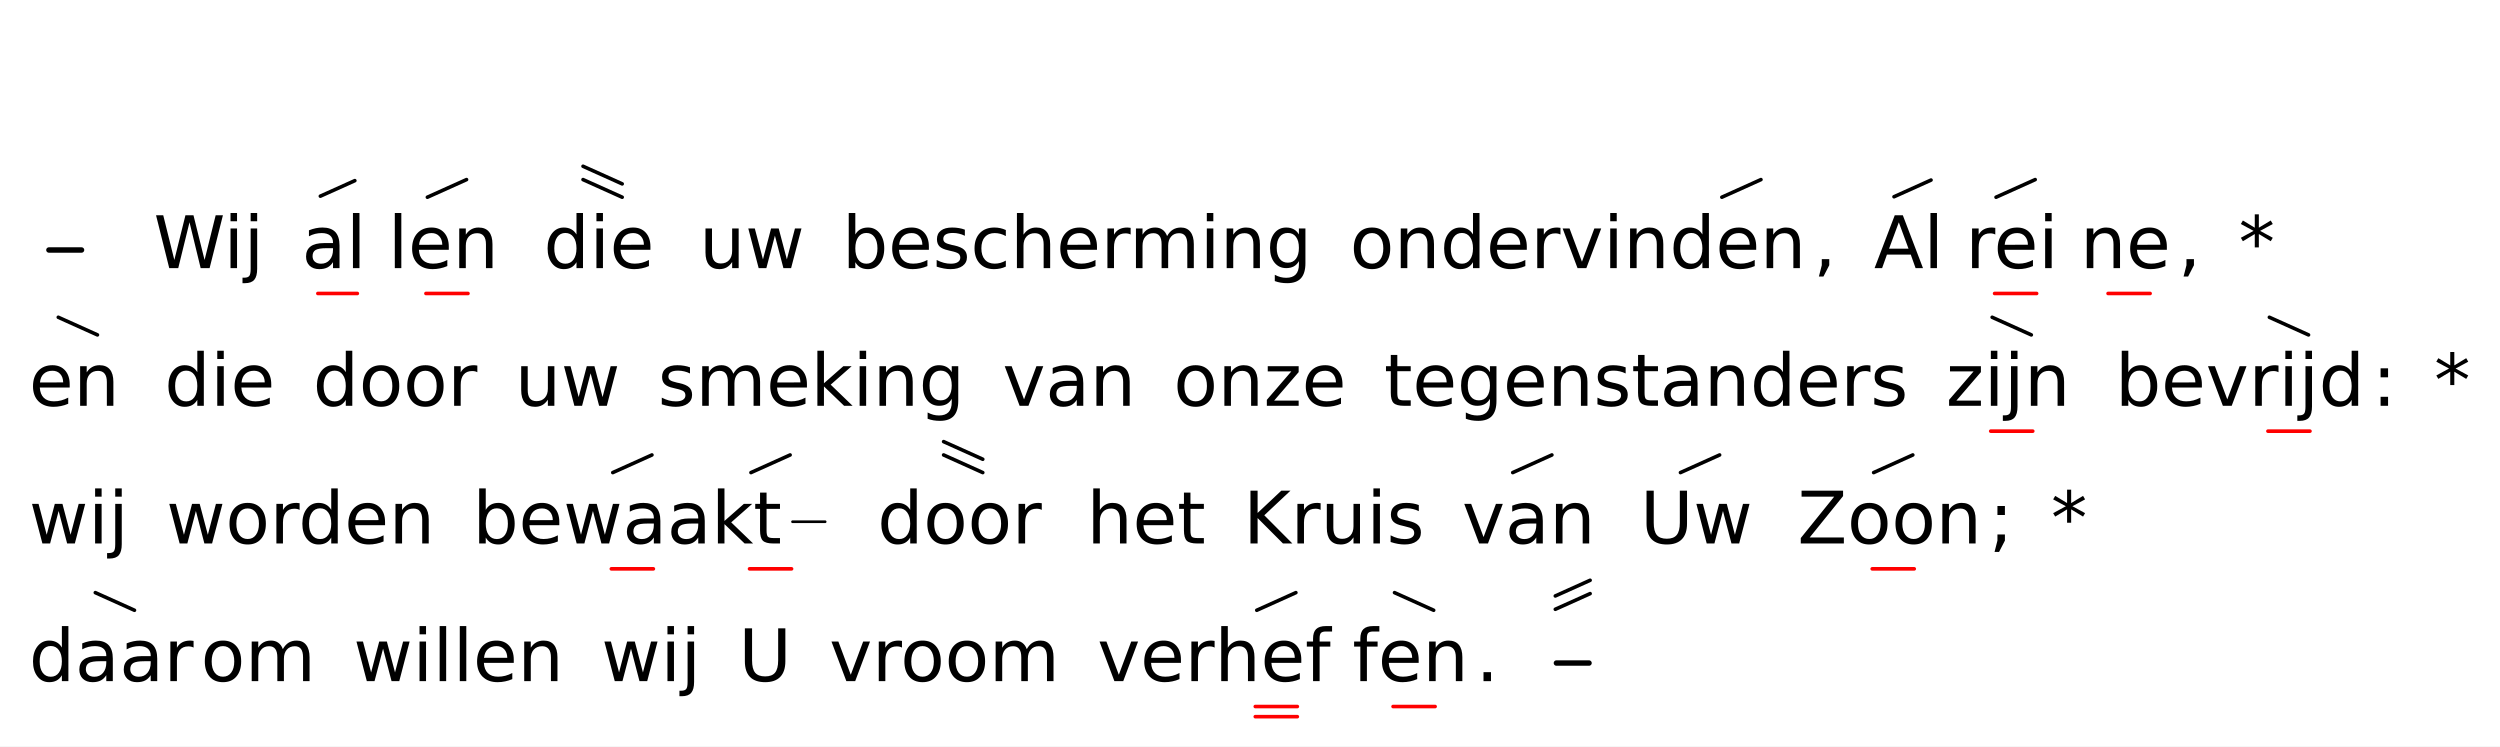
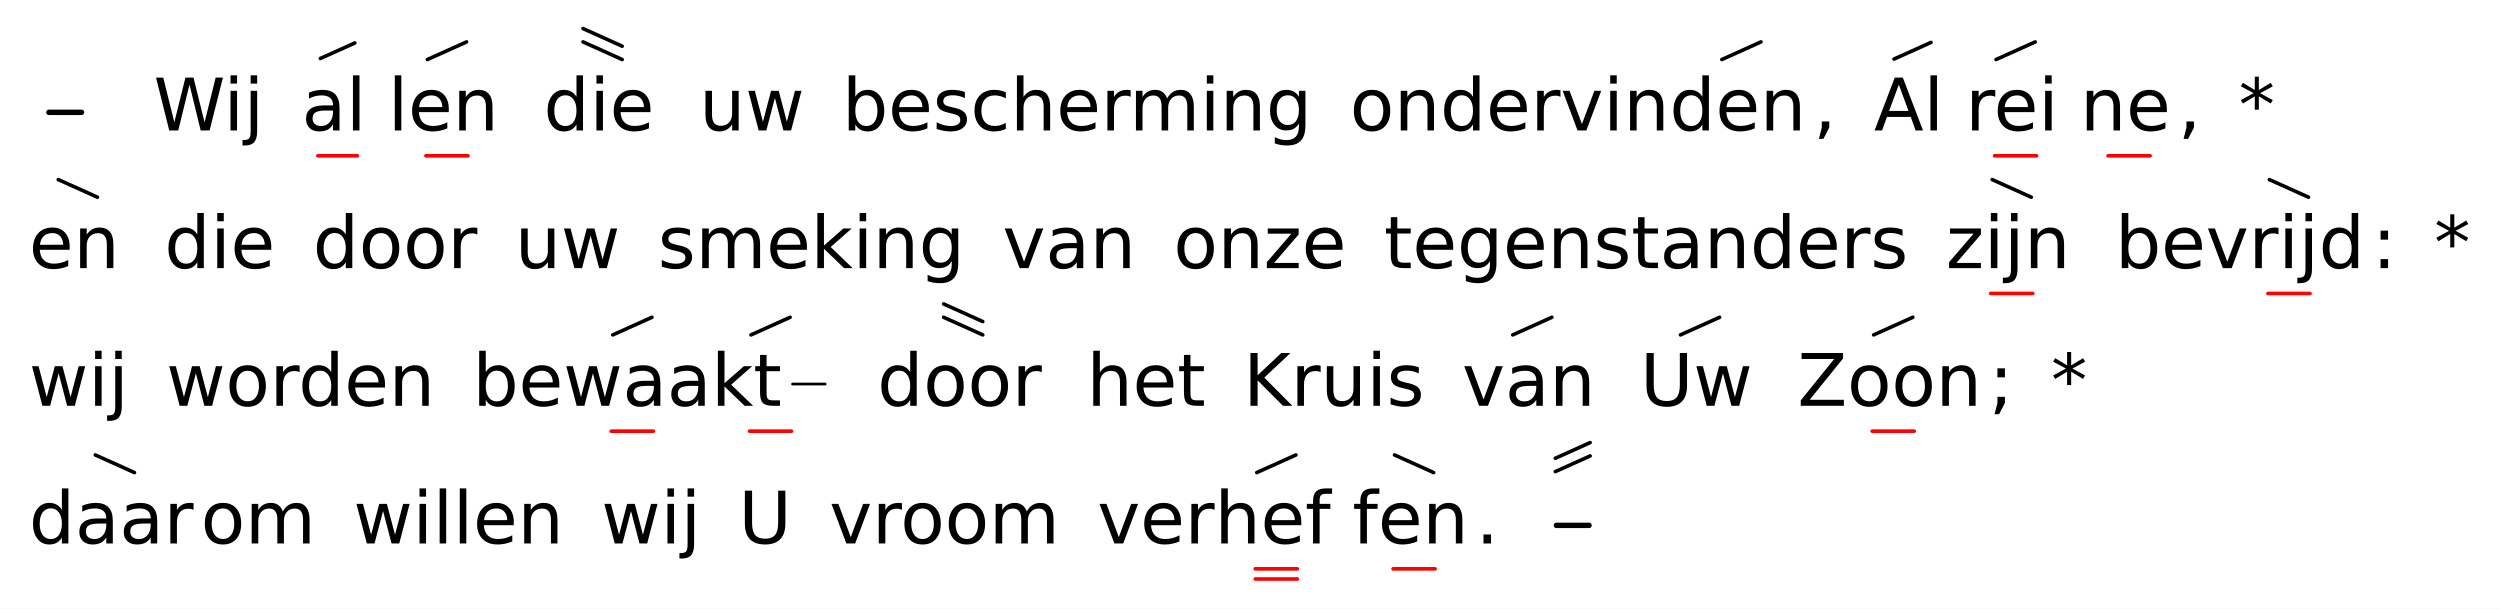
- <svg xmlns="http://www.w3.org/2000/svg" class="vsa-svg" width="690" height="206" viewBox="0 0 690 206">
+ <svg xmlns="http://www.w3.org/2000/svg" class="vsa-svg" width="690" height="168" viewBox="0 0 690 168">
  <rect width="100%" height="100%" fill="white" />
  <g class="vsa-score">
    <g class="vsa-line" data-vsa-line="1">
- </g>
+       <g class="vsa-unit vsa-pitch-marker" data-vsa-unit="1">
+         <line class="vsa-pitch-marker-dash" x1="13.50" y1="31.00" x2="22.50" y2="31.00" stroke="black" stroke-width="1.50" stroke-linecap="round" />
+       </g>
+       <g class="vsa-unit vsa-unit-text" data-vsa-unit="3">
+         <text class="vsa-text vsa-free-text" x="42.40" y="36.00" xml:space="preserve" font-family="DejaVu Sans" font-size="20.00">Wij</text>
+       </g>
+       <g class="vsa-unit vsa-unit-scope" data-vsa-unit="5">
+         <g class="vsa-glyph-group vsa-upper-glyphs">
+           <line class="vsa-glyph vsa-upper-glyph vsa-glyph-rise" x1="88.42" y1="16.14" x2="97.93" y2="11.86" stroke="black" stroke-width="1.00" stroke-linecap="round" />
+         </g>
+         <g class="vsa-glyph-group vsa-lower-glyphs">
+           <line class="vsa-glyph vsa-lower-glyph vsa-glyph-length" x1="87.73" y1="43.00" x2="98.62" y2="43.00" stroke="red" stroke-width="1.00" stroke-linecap="round" />
+         </g>
+         <text class="vsa-text vsa-sung-text" x="83.27" y="36.00" xml:space="preserve" font-family="DejaVu Sans" font-size="20.00">al</text>
+       </g>
+       <g class="vsa-unit vsa-unit-scope" data-vsa-unit="6">
+         <g class="vsa-glyph-group vsa-upper-glyphs">
+           <line class="vsa-glyph vsa-upper-glyph vsa-glyph-rise" x1="117.96" y1="16.43" x2="128.76" y2="11.57" stroke="black" stroke-width="1.00" stroke-linecap="round" />
+         </g>
+         <g class="vsa-glyph-group vsa-lower-glyphs">
+           <line class="vsa-glyph vsa-lower-glyph vsa-glyph-length" x1="117.56" y1="43.00" x2="129.16" y2="43.00" stroke="red" stroke-width="1.00" stroke-linecap="round" />
+         </g>
+         <text class="vsa-text vsa-sung-text" x="107.08" y="36.00" xml:space="preserve" font-family="DejaVu Sans" font-size="20.00">len</text>
+       </g>
+       <g class="vsa-unit vsa-unit-scope" data-vsa-unit="8">
+         <g class="vsa-glyph-group vsa-upper-glyphs">
+           <line class="vsa-glyph vsa-upper-glyph vsa-glyph-fall" x1="160.92" y1="11.57" x2="171.72" y2="16.43" stroke="black" stroke-width="1.00" stroke-linecap="round" />
+           <line class="vsa-glyph vsa-upper-glyph vsa-glyph-fall" x1="160.92" y1="7.89" x2="171.72" y2="12.75" stroke="black" stroke-width="1.00" stroke-linecap="round" />
+         </g>
+         <g class="vsa-glyph-group vsa-lower-glyphs">
+ </g>
+         <text class="vsa-text vsa-sung-text" x="150.03" y="36.00" xml:space="preserve" font-family="DejaVu Sans" font-size="20.00">die</text>
+       </g>
+       <g class="vsa-unit vsa-unit-text" data-vsa-unit="10">
+         <text class="vsa-text vsa-free-text" x="193.01" y="36.00" xml:space="preserve" font-family="DejaVu Sans" font-size="20.00">uw</text>
+       </g>
+       <g class="vsa-unit vsa-unit-text" data-vsa-unit="12">
+         <text class="vsa-text vsa-free-text" x="232.44" y="36.00" xml:space="preserve" font-family="DejaVu Sans" font-size="20.00">bescherming</text>
+       </g>
+       <g class="vsa-unit vsa-unit-text" data-vsa-unit="14">
+         <text class="vsa-text vsa-free-text" x="372.56" y="36.00" xml:space="preserve" font-family="DejaVu Sans" font-size="20.00">ondervin</text>
+       </g>
+       <g class="vsa-unit vsa-unit-scope" data-vsa-unit="15">
+         <g class="vsa-glyph-group vsa-upper-glyphs">
+           <line class="vsa-glyph vsa-upper-glyph vsa-glyph-rise" x1="475.23" y1="16.43" x2="486.02" y2="11.57" stroke="black" stroke-width="1.00" stroke-linecap="round" />
+         </g>
+         <g class="vsa-glyph-group vsa-lower-glyphs">
+ </g>
+         <text class="vsa-text vsa-sung-text" x="460.78" y="36.00" xml:space="preserve" font-family="DejaVu Sans" font-size="20.00">den</text>
+       </g>
+       <g class="vsa-unit vsa-unit-text" data-vsa-unit="16">
+         <text class="vsa-text vsa-free-text" x="500.47" y="36.00" xml:space="preserve" font-family="DejaVu Sans" font-size="20.00">,</text>
+       </g>
+       <g class="vsa-unit vsa-unit-scope" data-vsa-unit="18">
+         <g class="vsa-glyph-group vsa-upper-glyphs">
+           <line class="vsa-glyph vsa-upper-glyph vsa-glyph-rise" x1="522.75" y1="16.30" x2="532.96" y2="11.71" stroke="black" stroke-width="1.00" stroke-linecap="round" />
+         </g>
+         <g class="vsa-glyph-group vsa-lower-glyphs">
+ </g>
+         <text class="vsa-text vsa-sung-text" x="517.23" y="36.00" xml:space="preserve" font-family="DejaVu Sans" font-size="20.00">Al</text>
+       </g>
+       <g class="vsa-unit vsa-unit-scope" data-vsa-unit="19">
+         <g class="vsa-glyph-group vsa-upper-glyphs">
+           <line class="vsa-glyph vsa-upper-glyph vsa-glyph-rise" x1="550.91" y1="16.43" x2="561.71" y2="11.57" stroke="black" stroke-width="1.00" stroke-linecap="round" />
+         </g>
+         <g class="vsa-glyph-group vsa-lower-glyphs">
+           <line class="vsa-glyph vsa-lower-glyph vsa-glyph-length" x1="550.51" y1="43.00" x2="562.11" y2="43.00" stroke="red" stroke-width="1.00" stroke-linecap="round" />
+         </g>
+         <text class="vsa-text vsa-sung-text" x="542.48" y="36.00" xml:space="preserve" font-family="DejaVu Sans" font-size="20.00">rei</text>
+       </g>
+       <g class="vsa-unit vsa-unit-scope" data-vsa-unit="20">
+         <g class="vsa-glyph-group vsa-upper-glyphs">
+ </g>
+         <g class="vsa-glyph-group vsa-lower-glyphs">
+           <line class="vsa-glyph vsa-lower-glyph vsa-glyph-length" x1="581.83" y1="43.00" x2="593.43" y2="43.00" stroke="red" stroke-width="1.00" stroke-linecap="round" />
+         </g>
+         <text class="vsa-text vsa-sung-text" x="574.14" y="36.00" xml:space="preserve" font-family="DejaVu Sans" font-size="20.00">ne</text>
+       </g>
+       <g class="vsa-unit vsa-unit-text" data-vsa-unit="21">
+         <text class="vsa-text vsa-free-text" x="601.12" y="36.00" xml:space="preserve" font-family="DejaVu Sans" font-size="20.00">,</text>
+       </g>
+       <g class="vsa-unit vsa-unit-text" data-vsa-unit="23">
+         <text class="vsa-text vsa-free-text" x="617.88" y="36.00" xml:space="preserve" font-family="DejaVu Sans" font-size="20.00">*</text>
+       </g>
+     </g>
    <g class="vsa-line" data-vsa-line="2">
-       <g class="vsa-unit vsa-pitch-marker" data-vsa-unit="1">
-         <line class="vsa-pitch-marker-dash" x1="13.50" y1="69.00" x2="22.50" y2="69.00" stroke="black" stroke-width="1.50" stroke-linecap="round" />
+       <g class="vsa-unit vsa-unit-scope" data-vsa-unit="1">
+         <g class="vsa-glyph-group vsa-upper-glyphs">
+           <line class="vsa-glyph vsa-upper-glyph vsa-glyph-fall" x1="16.09" y1="49.57" x2="26.89" y2="54.43" stroke="black" stroke-width="1.00" stroke-linecap="round" />
+         </g>
+         <g class="vsa-glyph-group vsa-lower-glyphs">
+ </g>
+         <text class="vsa-text vsa-sung-text" x="8.00" y="74.00" xml:space="preserve" font-family="DejaVu Sans" font-size="20.00">en</text>
      </g>
      <g class="vsa-unit vsa-unit-text" data-vsa-unit="3">
-         <text class="vsa-text vsa-free-text" x="42.40" y="74.00" xml:space="preserve" font-family="DejaVu Sans" font-size="20.00">Wij</text>
-       </g>
-       <g class="vsa-unit vsa-unit-scope" data-vsa-unit="5">
-         <g class="vsa-glyph-group vsa-upper-glyphs">
-           <line class="vsa-glyph vsa-upper-glyph vsa-glyph-rise" x1="88.42" y1="54.14" x2="97.93" y2="49.86" stroke="black" stroke-width="1.00" stroke-linecap="round" />
-         </g>
-         <g class="vsa-glyph-group vsa-lower-glyphs">
-           <line class="vsa-glyph vsa-lower-glyph vsa-glyph-length" x1="87.73" y1="81.00" x2="98.62" y2="81.00" stroke="red" stroke-width="1.00" stroke-linecap="round" />
-         </g>
-         <text class="vsa-text vsa-sung-text" x="83.27" y="74.00" xml:space="preserve" font-family="DejaVu Sans" font-size="20.00">al</text>
+         <text class="vsa-text vsa-free-text" x="45.38" y="74.00" xml:space="preserve" font-family="DejaVu Sans" font-size="20.00">die</text>
+       </g>
+       <g class="vsa-unit vsa-unit-text" data-vsa-unit="5">
+         <text class="vsa-text vsa-free-text" x="86.36" y="74.00" xml:space="preserve" font-family="DejaVu Sans" font-size="20.00">door</text>
+       </g>
+       <g class="vsa-unit vsa-unit-text" data-vsa-unit="7">
+         <text class="vsa-text vsa-free-text" x="142.15" y="74.00" xml:space="preserve" font-family="DejaVu Sans" font-size="20.00">uw</text>
+       </g>
+       <g class="vsa-unit vsa-unit-text" data-vsa-unit="9">
+         <text class="vsa-text vsa-free-text" x="181.58" y="74.00" xml:space="preserve" font-family="DejaVu Sans" font-size="20.00">smeking</text>
+       </g>
+       <g class="vsa-unit vsa-unit-text" data-vsa-unit="11">
+         <text class="vsa-text vsa-free-text" x="276.71" y="74.00" xml:space="preserve" font-family="DejaVu Sans" font-size="20.00">van</text>
+       </g>
+       <g class="vsa-unit vsa-unit-text" data-vsa-unit="13">
+         <text class="vsa-text vsa-free-text" x="323.88" y="74.00" xml:space="preserve" font-family="DejaVu Sans" font-size="20.00">onze</text>
+       </g>
+       <g class="vsa-unit vsa-unit-text" data-vsa-unit="15">
+         <text class="vsa-text vsa-free-text" x="382.00" y="74.00" xml:space="preserve" font-family="DejaVu Sans" font-size="20.00">tegenstanders</text>
+       </g>
+       <g class="vsa-unit vsa-unit-scope" data-vsa-unit="17">
+         <g class="vsa-glyph-group vsa-upper-glyphs">
+           <line class="vsa-glyph vsa-upper-glyph vsa-glyph-fall" x1="549.84" y1="49.57" x2="560.64" y2="54.43" stroke="black" stroke-width="1.00" stroke-linecap="round" />
+         </g>
+         <g class="vsa-glyph-group vsa-lower-glyphs">
+           <line class="vsa-glyph vsa-lower-glyph vsa-glyph-length" x1="549.44" y1="81.00" x2="561.04" y2="81.00" stroke="red" stroke-width="1.00" stroke-linecap="round" />
+         </g>
+         <text class="vsa-text vsa-sung-text" x="537.09" y="74.00" xml:space="preserve" font-family="DejaVu Sans" font-size="20.00">zijn</text>
+       </g>
+       <g class="vsa-unit vsa-unit-text" data-vsa-unit="19">
+         <text class="vsa-text vsa-free-text" x="583.79" y="74.00" xml:space="preserve" font-family="DejaVu Sans" font-size="20.00">be</text>
+       </g>
+       <g class="vsa-unit vsa-unit-scope" data-vsa-unit="20">
+         <g class="vsa-glyph-group vsa-upper-glyphs">
+           <line class="vsa-glyph vsa-upper-glyph vsa-glyph-fall" x1="626.35" y1="49.57" x2="637.15" y2="54.43" stroke="black" stroke-width="1.00" stroke-linecap="round" />
+         </g>
+         <g class="vsa-glyph-group vsa-lower-glyphs">
+           <line class="vsa-glyph vsa-lower-glyph vsa-glyph-length" x1="625.95" y1="81.00" x2="637.55" y2="81.00" stroke="red" stroke-width="1.00" stroke-linecap="round" />
+         </g>
+         <text class="vsa-text vsa-sung-text" x="608.81" y="74.00" xml:space="preserve" font-family="DejaVu Sans" font-size="20.00">vrijd</text>
+       </g>
+       <g class="vsa-unit vsa-unit-text" data-vsa-unit="21">
+         <text class="vsa-text vsa-free-text" x="654.70" y="74.00" xml:space="preserve" font-family="DejaVu Sans" font-size="20.00">:</text>
+       </g>
+       <g class="vsa-unit vsa-unit-text" data-vsa-unit="23">
+         <text class="vsa-text vsa-free-text" x="671.83" y="74.00" xml:space="preserve" font-family="DejaVu Sans" font-size="20.00">*</text>
+       </g>
+     </g>
+     <g class="vsa-line" data-vsa-line="3">
+       <g class="vsa-unit vsa-unit-text" data-vsa-unit="1">
+         <text class="vsa-text vsa-free-text" x="8.00" y="112.00" xml:space="preserve" font-family="DejaVu Sans" font-size="20.00">wij</text>
+       </g>
+       <g class="vsa-unit vsa-unit-text" data-vsa-unit="3">
+         <text class="vsa-text vsa-free-text" x="45.88" y="112.00" xml:space="preserve" font-family="DejaVu Sans" font-size="20.00">worden</text>
+       </g>
+       <g class="vsa-unit vsa-unit-text" data-vsa-unit="5">
+         <text class="vsa-text vsa-free-text" x="130.44" y="112.00" xml:space="preserve" font-family="DejaVu Sans" font-size="20.00">be</text>
      </g>
      <g class="vsa-unit vsa-unit-scope" data-vsa-unit="6">
        <g class="vsa-glyph-group vsa-upper-glyphs">
-           <line class="vsa-glyph vsa-upper-glyph vsa-glyph-rise" x1="117.96" y1="54.43" x2="128.76" y2="49.57" stroke="black" stroke-width="1.00" stroke-linecap="round" />
-         </g>
-         <g class="vsa-glyph-group vsa-lower-glyphs">
-           <line class="vsa-glyph vsa-lower-glyph vsa-glyph-length" x1="117.56" y1="81.00" x2="129.16" y2="81.00" stroke="red" stroke-width="1.00" stroke-linecap="round" />
-         </g>
-         <text class="vsa-text vsa-sung-text" x="107.08" y="74.00" xml:space="preserve" font-family="DejaVu Sans" font-size="20.00">len</text>
+           <line class="vsa-glyph vsa-upper-glyph vsa-glyph-rise" x1="169.13" y1="92.43" x2="179.93" y2="87.57" stroke="black" stroke-width="1.00" stroke-linecap="round" />
+           <line class="vsa-glyph vsa-upper-glyph vsa-glyph-rise" x1="207.27" y1="92.43" x2="218.07" y2="87.57" stroke="black" stroke-width="1.00" stroke-linecap="round" />
+         </g>
+         <g class="vsa-glyph-group vsa-lower-glyphs">
+           <line class="vsa-glyph vsa-lower-glyph vsa-glyph-length" x1="168.73" y1="119.00" x2="180.33" y2="119.00" stroke="red" stroke-width="1.00" stroke-linecap="round" />
+           <line class="vsa-glyph vsa-lower-glyph vsa-glyph-length" x1="206.87" y1="119.00" x2="218.47" y2="119.00" stroke="red" stroke-width="1.00" stroke-linecap="round" />
+         </g>
+         <text class="vsa-text vsa-sung-text" x="155.46" y="112.00" xml:space="preserve" font-family="DejaVu Sans" font-size="20.00">waakt</text>
+         <line class="vsa-filler-line" x1="218.74" y1="106.00" x2="227.74" y2="106.00" stroke="black" stroke-width="0.75" stroke-linecap="round" />
      </g>
      <g class="vsa-unit vsa-unit-scope" data-vsa-unit="8">
        <g class="vsa-glyph-group vsa-upper-glyphs">
-           <line class="vsa-glyph vsa-upper-glyph vsa-glyph-fall" x1="160.92" y1="49.57" x2="171.72" y2="54.43" stroke="black" stroke-width="1.00" stroke-linecap="round" />
-           <line class="vsa-glyph vsa-upper-glyph vsa-glyph-fall" x1="160.92" y1="45.89" x2="171.72" y2="50.75" stroke="black" stroke-width="1.00" stroke-linecap="round" />
-         </g>
-         <g class="vsa-glyph-group vsa-lower-glyphs">
- </g>
-         <text class="vsa-text vsa-sung-text" x="150.03" y="74.00" xml:space="preserve" font-family="DejaVu Sans" font-size="20.00">die</text>
+           <line class="vsa-glyph vsa-upper-glyph vsa-glyph-fall" x1="260.44" y1="87.57" x2="271.24" y2="92.43" stroke="black" stroke-width="1.00" stroke-linecap="round" />
+           <line class="vsa-glyph vsa-upper-glyph vsa-glyph-fall" x1="260.44" y1="83.89" x2="271.24" y2="88.75" stroke="black" stroke-width="1.00" stroke-linecap="round" />
+         </g>
+         <g class="vsa-glyph-group vsa-lower-glyphs">
+ </g>
+         <text class="vsa-text vsa-sung-text" x="242.14" y="112.00" xml:space="preserve" font-family="DejaVu Sans" font-size="20.00">door</text>
      </g>
      <g class="vsa-unit vsa-unit-text" data-vsa-unit="10">
-         <text class="vsa-text vsa-free-text" x="193.01" y="74.00" xml:space="preserve" font-family="DejaVu Sans" font-size="20.00">uw</text>
+         <text class="vsa-text vsa-free-text" x="299.93" y="112.00" xml:space="preserve" font-family="DejaVu Sans" font-size="20.00">het</text>
      </g>
      <g class="vsa-unit vsa-unit-text" data-vsa-unit="12">
-         <text class="vsa-text vsa-free-text" x="232.44" y="74.00" xml:space="preserve" font-family="DejaVu Sans" font-size="20.00">bescherming</text>
-       </g>
-       <g class="vsa-unit vsa-unit-text" data-vsa-unit="14">
-         <text class="vsa-text vsa-free-text" x="372.56" y="74.00" xml:space="preserve" font-family="DejaVu Sans" font-size="20.00">ondervin</text>
-       </g>
-       <g class="vsa-unit vsa-unit-scope" data-vsa-unit="15">
-         <g class="vsa-glyph-group vsa-upper-glyphs">
-           <line class="vsa-glyph vsa-upper-glyph vsa-glyph-rise" x1="475.23" y1="54.43" x2="486.02" y2="49.57" stroke="black" stroke-width="1.00" stroke-linecap="round" />
-         </g>
-         <g class="vsa-glyph-group vsa-lower-glyphs">
- </g>
-         <text class="vsa-text vsa-sung-text" x="460.78" y="74.00" xml:space="preserve" font-family="DejaVu Sans" font-size="20.00">den</text>
-       </g>
-       <g class="vsa-unit vsa-unit-text" data-vsa-unit="16">
-         <text class="vsa-text vsa-free-text" x="500.47" y="74.00" xml:space="preserve" font-family="DejaVu Sans" font-size="20.00">,</text>
+         <text class="vsa-text vsa-free-text" x="343.16" y="112.00" xml:space="preserve" font-family="DejaVu Sans" font-size="20.00">Kruis</text>
+       </g>
+       <g class="vsa-unit vsa-unit-scope" data-vsa-unit="14">
+         <g class="vsa-glyph-group vsa-upper-glyphs">
+           <line class="vsa-glyph vsa-upper-glyph vsa-glyph-rise" x1="417.52" y1="92.43" x2="428.32" y2="87.57" stroke="black" stroke-width="1.00" stroke-linecap="round" />
+         </g>
+         <g class="vsa-glyph-group vsa-lower-glyphs">
+ </g>
+         <text class="vsa-text vsa-sung-text" x="403.54" y="112.00" xml:space="preserve" font-family="DejaVu Sans" font-size="20.00">van</text>
+       </g>
+       <g class="vsa-unit vsa-unit-scope" data-vsa-unit="16">
+         <g class="vsa-glyph-group vsa-upper-glyphs">
+           <line class="vsa-glyph vsa-upper-glyph vsa-glyph-rise" x1="463.81" y1="92.43" x2="474.61" y2="87.57" stroke="black" stroke-width="1.00" stroke-linecap="round" />
+         </g>
+         <g class="vsa-glyph-group vsa-lower-glyphs">
+ </g>
+         <text class="vsa-text vsa-sung-text" x="452.71" y="112.00" xml:space="preserve" font-family="DejaVu Sans" font-size="20.00">Uw</text>
      </g>
      <g class="vsa-unit vsa-unit-scope" data-vsa-unit="18">
        <g class="vsa-glyph-group vsa-upper-glyphs">
-           <line class="vsa-glyph vsa-upper-glyph vsa-glyph-rise" x1="522.75" y1="54.30" x2="532.96" y2="49.70" stroke="black" stroke-width="1.00" stroke-linecap="round" />
-         </g>
-         <g class="vsa-glyph-group vsa-lower-glyphs">
- </g>
-         <text class="vsa-text vsa-sung-text" x="517.23" y="74.00" xml:space="preserve" font-family="DejaVu Sans" font-size="20.00">Al</text>
-       </g>
-       <g class="vsa-unit vsa-unit-scope" data-vsa-unit="19">
-         <g class="vsa-glyph-group vsa-upper-glyphs">
-           <line class="vsa-glyph vsa-upper-glyph vsa-glyph-rise" x1="550.91" y1="54.43" x2="561.71" y2="49.57" stroke="black" stroke-width="1.00" stroke-linecap="round" />
-         </g>
-         <g class="vsa-glyph-group vsa-lower-glyphs">
-           <line class="vsa-glyph vsa-lower-glyph vsa-glyph-length" x1="550.51" y1="81.00" x2="562.11" y2="81.00" stroke="red" stroke-width="1.00" stroke-linecap="round" />
-         </g>
-         <text class="vsa-text vsa-sung-text" x="542.48" y="74.00" xml:space="preserve" font-family="DejaVu Sans" font-size="20.00">rei</text>
-       </g>
-       <g class="vsa-unit vsa-unit-scope" data-vsa-unit="20">
-         <g class="vsa-glyph-group vsa-upper-glyphs">
- </g>
-         <g class="vsa-glyph-group vsa-lower-glyphs">
-           <line class="vsa-glyph vsa-lower-glyph vsa-glyph-length" x1="581.83" y1="81.00" x2="593.43" y2="81.00" stroke="red" stroke-width="1.00" stroke-linecap="round" />
-         </g>
-         <text class="vsa-text vsa-sung-text" x="574.14" y="74.00" xml:space="preserve" font-family="DejaVu Sans" font-size="20.00">ne</text>
+           <line class="vsa-glyph vsa-upper-glyph vsa-glyph-rise" x1="517.13" y1="92.43" x2="527.93" y2="87.57" stroke="black" stroke-width="1.00" stroke-linecap="round" />
+         </g>
+         <g class="vsa-glyph-group vsa-lower-glyphs">
+           <line class="vsa-glyph vsa-lower-glyph vsa-glyph-length" x1="516.73" y1="119.00" x2="528.33" y2="119.00" stroke="red" stroke-width="1.00" stroke-linecap="round" />
+         </g>
+         <text class="vsa-text vsa-sung-text" x="496.11" y="112.00" xml:space="preserve" font-family="DejaVu Sans" font-size="20.00">Zoon</text>
+       </g>
+       <g class="vsa-unit vsa-unit-text" data-vsa-unit="19">
+         <text class="vsa-text vsa-free-text" x="548.95" y="112.00" xml:space="preserve" font-family="DejaVu Sans" font-size="20.00">;</text>
      </g>
      <g class="vsa-unit vsa-unit-text" data-vsa-unit="21">
-         <text class="vsa-text vsa-free-text" x="601.12" y="74.00" xml:space="preserve" font-family="DejaVu Sans" font-size="20.00">,</text>
-       </g>
-       <g class="vsa-unit vsa-unit-text" data-vsa-unit="23">
-         <text class="vsa-text vsa-free-text" x="617.88" y="74.00" xml:space="preserve" font-family="DejaVu Sans" font-size="20.00">*</text>
-       </g>
-     </g>
-     <g class="vsa-line" data-vsa-line="3">
+         <text class="vsa-text vsa-free-text" x="566.08" y="112.00" xml:space="preserve" font-family="DejaVu Sans" font-size="20.00">*</text>
+       </g>
+     </g>
+     <g class="vsa-line" data-vsa-line="4">
      <g class="vsa-unit vsa-unit-scope" data-vsa-unit="1">
        <g class="vsa-glyph-group vsa-upper-glyphs">
-           <line class="vsa-glyph vsa-upper-glyph vsa-glyph-fall" x1="16.09" y1="87.57" x2="26.89" y2="92.43" stroke="black" stroke-width="1.00" stroke-linecap="round" />
-         </g>
-         <g class="vsa-glyph-group vsa-lower-glyphs">
- </g>
-         <text class="vsa-text vsa-sung-text" x="8.00" y="112.00" xml:space="preserve" font-family="DejaVu Sans" font-size="20.00">en</text>
-       </g>
-       <g class="vsa-unit vsa-unit-text" data-vsa-unit="3">
-         <text class="vsa-text vsa-free-text" x="45.38" y="112.00" xml:space="preserve" font-family="DejaVu Sans" font-size="20.00">die</text>
-       </g>
-       <g class="vsa-unit vsa-unit-text" data-vsa-unit="5">
-         <text class="vsa-text vsa-free-text" x="86.36" y="112.00" xml:space="preserve" font-family="DejaVu Sans" font-size="20.00">door</text>
-       </g>
-       <g class="vsa-unit vsa-unit-text" data-vsa-unit="7">
-         <text class="vsa-text vsa-free-text" x="142.15" y="112.00" xml:space="preserve" font-family="DejaVu Sans" font-size="20.00">uw</text>
-       </g>
-       <g class="vsa-unit vsa-unit-text" data-vsa-unit="9">
-         <text class="vsa-text vsa-free-text" x="181.58" y="112.00" xml:space="preserve" font-family="DejaVu Sans" font-size="20.00">smeking</text>
-       </g>
-       <g class="vsa-unit vsa-unit-text" data-vsa-unit="11">
-         <text class="vsa-text vsa-free-text" x="276.71" y="112.00" xml:space="preserve" font-family="DejaVu Sans" font-size="20.00">van</text>
-       </g>
-       <g class="vsa-unit vsa-unit-text" data-vsa-unit="13">
-         <text class="vsa-text vsa-free-text" x="323.88" y="112.00" xml:space="preserve" font-family="DejaVu Sans" font-size="20.00">onze</text>
+           <line class="vsa-glyph vsa-upper-glyph vsa-glyph-fall" x1="26.31" y1="125.57" x2="37.11" y2="130.43" stroke="black" stroke-width="1.00" stroke-linecap="round" />
+         </g>
+         <g class="vsa-glyph-group vsa-lower-glyphs">
+ </g>
+         <text class="vsa-text vsa-sung-text" x="8.00" y="150.00" xml:space="preserve" font-family="DejaVu Sans" font-size="20.00">daar</text>
+       </g>
+       <g class="vsa-unit vsa-unit-text" data-vsa-unit="2">
+         <text class="vsa-text vsa-free-text" x="55.42" y="150.00" xml:space="preserve" font-family="DejaVu Sans" font-size="20.00">om</text>
+       </g>
+       <g class="vsa-unit vsa-unit-text" data-vsa-unit="4">
+         <text class="vsa-text vsa-free-text" x="97.54" y="150.00" xml:space="preserve" font-family="DejaVu Sans" font-size="20.00">willen</text>
+       </g>
+       <g class="vsa-unit vsa-unit-text" data-vsa-unit="6">
+         <text class="vsa-text vsa-free-text" x="165.97" y="150.00" xml:space="preserve" font-family="DejaVu Sans" font-size="20.00">wij</text>
+       </g>
+       <g class="vsa-unit vsa-unit-text" data-vsa-unit="8">
+         <text class="vsa-text vsa-free-text" x="203.85" y="150.00" xml:space="preserve" font-family="DejaVu Sans" font-size="20.00">U</text>
+       </g>
+       <g class="vsa-unit vsa-unit-text" data-vsa-unit="10">
+         <text class="vsa-text vsa-free-text" x="228.89" y="150.00" xml:space="preserve" font-family="DejaVu Sans" font-size="20.00">vroom</text>
+       </g>
+       <g class="vsa-unit vsa-unit-text" data-vsa-unit="12">
+         <text class="vsa-text vsa-free-text" x="302.87" y="150.00" xml:space="preserve" font-family="DejaVu Sans" font-size="20.00">ver</text>
+       </g>
+       <g class="vsa-unit vsa-unit-scope" data-vsa-unit="13">
+         <g class="vsa-glyph-group vsa-upper-glyphs">
+           <line class="vsa-glyph vsa-upper-glyph vsa-glyph-rise" x1="346.87" y1="130.43" x2="357.66" y2="125.57" stroke="black" stroke-width="1.00" stroke-linecap="round" />
+         </g>
+         <g class="vsa-glyph-group vsa-lower-glyphs">
+           <line class="vsa-glyph vsa-lower-glyph vsa-glyph-length" x1="346.46" y1="157.00" x2="358.06" y2="157.00" stroke="red" stroke-width="1.00" stroke-linecap="round" />
+           <line class="vsa-glyph vsa-lower-glyph vsa-glyph-length" x1="346.46" y1="159.80" x2="358.06" y2="159.80" stroke="red" stroke-width="1.00" stroke-linecap="round" />
+         </g>
+         <text class="vsa-text vsa-sung-text" x="335.25" y="150.00" xml:space="preserve" font-family="DejaVu Sans" font-size="20.00">hef</text>
+       </g>
+       <g class="vsa-unit vsa-unit-scope" data-vsa-unit="14">
+         <g class="vsa-glyph-group vsa-upper-glyphs">
+           <line class="vsa-glyph vsa-upper-glyph vsa-glyph-fall" x1="384.89" y1="125.57" x2="395.69" y2="130.43" stroke="black" stroke-width="1.00" stroke-linecap="round" />
+         </g>
+         <g class="vsa-glyph-group vsa-lower-glyphs">
+           <line class="vsa-glyph vsa-lower-glyph vsa-glyph-length" x1="384.49" y1="157.00" x2="396.09" y2="157.00" stroke="red" stroke-width="1.00" stroke-linecap="round" />
+         </g>
+         <text class="vsa-text vsa-sung-text" x="373.28" y="150.00" xml:space="preserve" font-family="DejaVu Sans" font-size="20.00">fen</text>
      </g>
      <g class="vsa-unit vsa-unit-text" data-vsa-unit="15">
-         <text class="vsa-text vsa-free-text" x="382.00" y="112.00" xml:space="preserve" font-family="DejaVu Sans" font-size="20.00">tegenstanders</text>
-       </g>
-       <g class="vsa-unit vsa-unit-scope" data-vsa-unit="17">
-         <g class="vsa-glyph-group vsa-upper-glyphs">
-           <line class="vsa-glyph vsa-upper-glyph vsa-glyph-fall" x1="549.84" y1="87.57" x2="560.64" y2="92.43" stroke="black" stroke-width="1.00" stroke-linecap="round" />
-         </g>
-         <g class="vsa-glyph-group vsa-lower-glyphs">
-           <line class="vsa-glyph vsa-lower-glyph vsa-glyph-length" x1="549.44" y1="119.00" x2="561.04" y2="119.00" stroke="red" stroke-width="1.00" stroke-linecap="round" />
-         </g>
-         <text class="vsa-text vsa-sung-text" x="537.09" y="112.00" xml:space="preserve" font-family="DejaVu Sans" font-size="20.00">zijn</text>
-       </g>
-       <g class="vsa-unit vsa-unit-text" data-vsa-unit="19">
-         <text class="vsa-text vsa-free-text" x="583.79" y="112.00" xml:space="preserve" font-family="DejaVu Sans" font-size="20.00">be</text>
-       </g>
-       <g class="vsa-unit vsa-unit-scope" data-vsa-unit="20">
-         <g class="vsa-glyph-group vsa-upper-glyphs">
-           <line class="vsa-glyph vsa-upper-glyph vsa-glyph-fall" x1="626.35" y1="87.57" x2="637.15" y2="92.43" stroke="black" stroke-width="1.00" stroke-linecap="round" />
-         </g>
-         <g class="vsa-glyph-group vsa-lower-glyphs">
-           <line class="vsa-glyph vsa-lower-glyph vsa-glyph-length" x1="625.95" y1="119.00" x2="637.55" y2="119.00" stroke="red" stroke-width="1.00" stroke-linecap="round" />
-         </g>
-         <text class="vsa-text vsa-sung-text" x="608.81" y="112.00" xml:space="preserve" font-family="DejaVu Sans" font-size="20.00">vrijd</text>
-       </g>
-       <g class="vsa-unit vsa-unit-text" data-vsa-unit="21">
-         <text class="vsa-text vsa-free-text" x="654.70" y="112.00" xml:space="preserve" font-family="DejaVu Sans" font-size="20.00">:</text>
-       </g>
-       <g class="vsa-unit vsa-unit-text" data-vsa-unit="23">
-         <text class="vsa-text vsa-free-text" x="671.83" y="112.00" xml:space="preserve" font-family="DejaVu Sans" font-size="20.00">*</text>
-       </g>
-     </g>
-     <g class="vsa-line" data-vsa-line="4">
-       <g class="vsa-unit vsa-unit-text" data-vsa-unit="1">
-         <text class="vsa-text vsa-free-text" x="8.00" y="150.00" xml:space="preserve" font-family="DejaVu Sans" font-size="20.00">wij</text>
-       </g>
-       <g class="vsa-unit vsa-unit-text" data-vsa-unit="3">
-         <text class="vsa-text vsa-free-text" x="45.88" y="150.00" xml:space="preserve" font-family="DejaVu Sans" font-size="20.00">worden</text>
-       </g>
-       <g class="vsa-unit vsa-unit-text" data-vsa-unit="5">
-         <text class="vsa-text vsa-free-text" x="130.44" y="150.00" xml:space="preserve" font-family="DejaVu Sans" font-size="20.00">be</text>
-       </g>
-       <g class="vsa-unit vsa-unit-scope" data-vsa-unit="6">
-         <g class="vsa-glyph-group vsa-upper-glyphs">
-           <line class="vsa-glyph vsa-upper-glyph vsa-glyph-rise" x1="169.13" y1="130.43" x2="179.93" y2="125.57" stroke="black" stroke-width="1.00" stroke-linecap="round" />
-           <line class="vsa-glyph vsa-upper-glyph vsa-glyph-rise" x1="207.27" y1="130.43" x2="218.07" y2="125.57" stroke="black" stroke-width="1.00" stroke-linecap="round" />
-         </g>
-         <g class="vsa-glyph-group vsa-lower-glyphs">
-           <line class="vsa-glyph vsa-lower-glyph vsa-glyph-length" x1="168.73" y1="157.00" x2="180.33" y2="157.00" stroke="red" stroke-width="1.00" stroke-linecap="round" />
-           <line class="vsa-glyph vsa-lower-glyph vsa-glyph-length" x1="206.87" y1="157.00" x2="218.47" y2="157.00" stroke="red" stroke-width="1.00" stroke-linecap="round" />
-         </g>
-         <text class="vsa-text vsa-sung-text" x="155.46" y="150.00" xml:space="preserve" font-family="DejaVu Sans" font-size="20.00">waakt</text>
-         <line class="vsa-filler-line" x1="218.74" y1="144.00" x2="227.74" y2="144.00" stroke="black" stroke-width="0.75" stroke-linecap="round" />
-       </g>
-       <g class="vsa-unit vsa-unit-scope" data-vsa-unit="8">
-         <g class="vsa-glyph-group vsa-upper-glyphs">
-           <line class="vsa-glyph vsa-upper-glyph vsa-glyph-fall" x1="260.44" y1="125.57" x2="271.24" y2="130.43" stroke="black" stroke-width="1.00" stroke-linecap="round" />
-           <line class="vsa-glyph vsa-upper-glyph vsa-glyph-fall" x1="260.44" y1="121.89" x2="271.24" y2="126.75" stroke="black" stroke-width="1.00" stroke-linecap="round" />
-         </g>
-         <g class="vsa-glyph-group vsa-lower-glyphs">
- </g>
-         <text class="vsa-text vsa-sung-text" x="242.14" y="150.00" xml:space="preserve" font-family="DejaVu Sans" font-size="20.00">door</text>
-       </g>
-       <g class="vsa-unit vsa-unit-text" data-vsa-unit="10">
-         <text class="vsa-text vsa-free-text" x="299.93" y="150.00" xml:space="preserve" font-family="DejaVu Sans" font-size="20.00">het</text>
-       </g>
-       <g class="vsa-unit vsa-unit-text" data-vsa-unit="12">
-         <text class="vsa-text vsa-free-text" x="343.16" y="150.00" xml:space="preserve" font-family="DejaVu Sans" font-size="20.00">Kruis</text>
-       </g>
-       <g class="vsa-unit vsa-unit-scope" data-vsa-unit="14">
-         <g class="vsa-glyph-group vsa-upper-glyphs">
-           <line class="vsa-glyph vsa-upper-glyph vsa-glyph-rise" x1="417.52" y1="130.43" x2="428.32" y2="125.57" stroke="black" stroke-width="1.00" stroke-linecap="round" />
-         </g>
-         <g class="vsa-glyph-group vsa-lower-glyphs">
- </g>
-         <text class="vsa-text vsa-sung-text" x="403.54" y="150.00" xml:space="preserve" font-family="DejaVu Sans" font-size="20.00">van</text>
-       </g>
-       <g class="vsa-unit vsa-unit-scope" data-vsa-unit="16">
-         <g class="vsa-glyph-group vsa-upper-glyphs">
-           <line class="vsa-glyph vsa-upper-glyph vsa-glyph-rise" x1="463.81" y1="130.43" x2="474.61" y2="125.57" stroke="black" stroke-width="1.00" stroke-linecap="round" />
-         </g>
-         <g class="vsa-glyph-group vsa-lower-glyphs">
- </g>
-         <text class="vsa-text vsa-sung-text" x="452.71" y="150.00" xml:space="preserve" font-family="DejaVu Sans" font-size="20.00">Uw</text>
-       </g>
-       <g class="vsa-unit vsa-unit-scope" data-vsa-unit="18">
-         <g class="vsa-glyph-group vsa-upper-glyphs">
-           <line class="vsa-glyph vsa-upper-glyph vsa-glyph-rise" x1="517.13" y1="130.43" x2="527.93" y2="125.57" stroke="black" stroke-width="1.00" stroke-linecap="round" />
-         </g>
-         <g class="vsa-glyph-group vsa-lower-glyphs">
-           <line class="vsa-glyph vsa-lower-glyph vsa-glyph-length" x1="516.73" y1="157.00" x2="528.33" y2="157.00" stroke="red" stroke-width="1.00" stroke-linecap="round" />
-         </g>
-         <text class="vsa-text vsa-sung-text" x="496.11" y="150.00" xml:space="preserve" font-family="DejaVu Sans" font-size="20.00">Zoon</text>
-       </g>
-       <g class="vsa-unit vsa-unit-text" data-vsa-unit="19">
-         <text class="vsa-text vsa-free-text" x="548.95" y="150.00" xml:space="preserve" font-family="DejaVu Sans" font-size="20.00">;</text>
-       </g>
-       <g class="vsa-unit vsa-unit-text" data-vsa-unit="21">
-         <text class="vsa-text vsa-free-text" x="566.08" y="150.00" xml:space="preserve" font-family="DejaVu Sans" font-size="20.00">*</text>
-       </g>
-     </g>
-     <g class="vsa-line" data-vsa-line="5">
-       <g class="vsa-unit vsa-unit-scope" data-vsa-unit="1">
-         <g class="vsa-glyph-group vsa-upper-glyphs">
-           <line class="vsa-glyph vsa-upper-glyph vsa-glyph-fall" x1="26.31" y1="163.57" x2="37.11" y2="168.43" stroke="black" stroke-width="1.00" stroke-linecap="round" />
-         </g>
-         <g class="vsa-glyph-group vsa-lower-glyphs">
- </g>
-         <text class="vsa-text vsa-sung-text" x="8.00" y="188.00" xml:space="preserve" font-family="DejaVu Sans" font-size="20.00">daar</text>
-       </g>
-       <g class="vsa-unit vsa-unit-text" data-vsa-unit="2">
-         <text class="vsa-text vsa-free-text" x="55.42" y="188.00" xml:space="preserve" font-family="DejaVu Sans" font-size="20.00">om</text>
-       </g>
-       <g class="vsa-unit vsa-unit-text" data-vsa-unit="4">
-         <text class="vsa-text vsa-free-text" x="97.54" y="188.00" xml:space="preserve" font-family="DejaVu Sans" font-size="20.00">willen</text>
-       </g>
-       <g class="vsa-unit vsa-unit-text" data-vsa-unit="6">
-         <text class="vsa-text vsa-free-text" x="165.97" y="188.00" xml:space="preserve" font-family="DejaVu Sans" font-size="20.00">wij</text>
-       </g>
-       <g class="vsa-unit vsa-unit-text" data-vsa-unit="8">
-         <text class="vsa-text vsa-free-text" x="203.85" y="188.00" xml:space="preserve" font-family="DejaVu Sans" font-size="20.00">U</text>
-       </g>
-       <g class="vsa-unit vsa-unit-text" data-vsa-unit="10">
-         <text class="vsa-text vsa-free-text" x="228.89" y="188.00" xml:space="preserve" font-family="DejaVu Sans" font-size="20.00">vroom</text>
-       </g>
-       <g class="vsa-unit vsa-unit-text" data-vsa-unit="12">
-         <text class="vsa-text vsa-free-text" x="302.87" y="188.00" xml:space="preserve" font-family="DejaVu Sans" font-size="20.00">ver</text>
-       </g>
-       <g class="vsa-unit vsa-unit-scope" data-vsa-unit="13">
-         <g class="vsa-glyph-group vsa-upper-glyphs">
-           <line class="vsa-glyph vsa-upper-glyph vsa-glyph-rise" x1="346.87" y1="168.43" x2="357.66" y2="163.57" stroke="black" stroke-width="1.00" stroke-linecap="round" />
-         </g>
-         <g class="vsa-glyph-group vsa-lower-glyphs">
-           <line class="vsa-glyph vsa-lower-glyph vsa-glyph-length" x1="346.46" y1="195.00" x2="358.06" y2="195.00" stroke="red" stroke-width="1.00" stroke-linecap="round" />
-           <line class="vsa-glyph vsa-lower-glyph vsa-glyph-length" x1="346.46" y1="197.80" x2="358.06" y2="197.80" stroke="red" stroke-width="1.00" stroke-linecap="round" />
-         </g>
-         <text class="vsa-text vsa-sung-text" x="335.25" y="188.00" xml:space="preserve" font-family="DejaVu Sans" font-size="20.00">hef</text>
-       </g>
-       <g class="vsa-unit vsa-unit-scope" data-vsa-unit="14">
-         <g class="vsa-glyph-group vsa-upper-glyphs">
-           <line class="vsa-glyph vsa-upper-glyph vsa-glyph-fall" x1="384.89" y1="163.57" x2="395.69" y2="168.43" stroke="black" stroke-width="1.00" stroke-linecap="round" />
-         </g>
-         <g class="vsa-glyph-group vsa-lower-glyphs">
-           <line class="vsa-glyph vsa-lower-glyph vsa-glyph-length" x1="384.49" y1="195.00" x2="396.09" y2="195.00" stroke="red" stroke-width="1.00" stroke-linecap="round" />
-         </g>
-         <text class="vsa-text vsa-sung-text" x="373.28" y="188.00" xml:space="preserve" font-family="DejaVu Sans" font-size="20.00">fen</text>
-       </g>
-       <g class="vsa-unit vsa-unit-text" data-vsa-unit="15">
-         <text class="vsa-text vsa-free-text" x="407.31" y="188.00" xml:space="preserve" font-family="DejaVu Sans" font-size="20.00">.</text>
+         <text class="vsa-text vsa-free-text" x="407.31" y="150.00" xml:space="preserve" font-family="DejaVu Sans" font-size="20.00">.</text>
      </g>
      <g class="vsa-unit vsa-pitch-marker" data-vsa-unit="17">
        <g class="vsa-pitch-marker-upper-glyph vsa-upper-glyphs">
-           <line class="vsa-glyph vsa-upper-glyph vsa-glyph-rise" x1="429.27" y1="168.16" x2="438.87" y2="163.84" stroke="black" stroke-width="1.00" stroke-linecap="round" />
-           <line class="vsa-glyph vsa-upper-glyph vsa-glyph-rise" x1="429.27" y1="164.48" x2="438.87" y2="160.16" stroke="black" stroke-width="1.00" stroke-linecap="round" />
-         </g>
-         <line class="vsa-pitch-marker-dash" x1="429.57" y1="183.00" x2="438.57" y2="183.00" stroke="black" stroke-width="1.50" stroke-linecap="round" />
+           <line class="vsa-glyph vsa-upper-glyph vsa-glyph-rise" x1="429.27" y1="130.16" x2="438.87" y2="125.84" stroke="black" stroke-width="1.00" stroke-linecap="round" />
+           <line class="vsa-glyph vsa-upper-glyph vsa-glyph-rise" x1="429.27" y1="126.48" x2="438.87" y2="122.16" stroke="black" stroke-width="1.00" stroke-linecap="round" />
+         </g>
+         <line class="vsa-pitch-marker-dash" x1="429.57" y1="145.00" x2="438.57" y2="145.00" stroke="black" stroke-width="1.50" stroke-linecap="round" />
      </g>
    </g>
  </g>
</svg>
